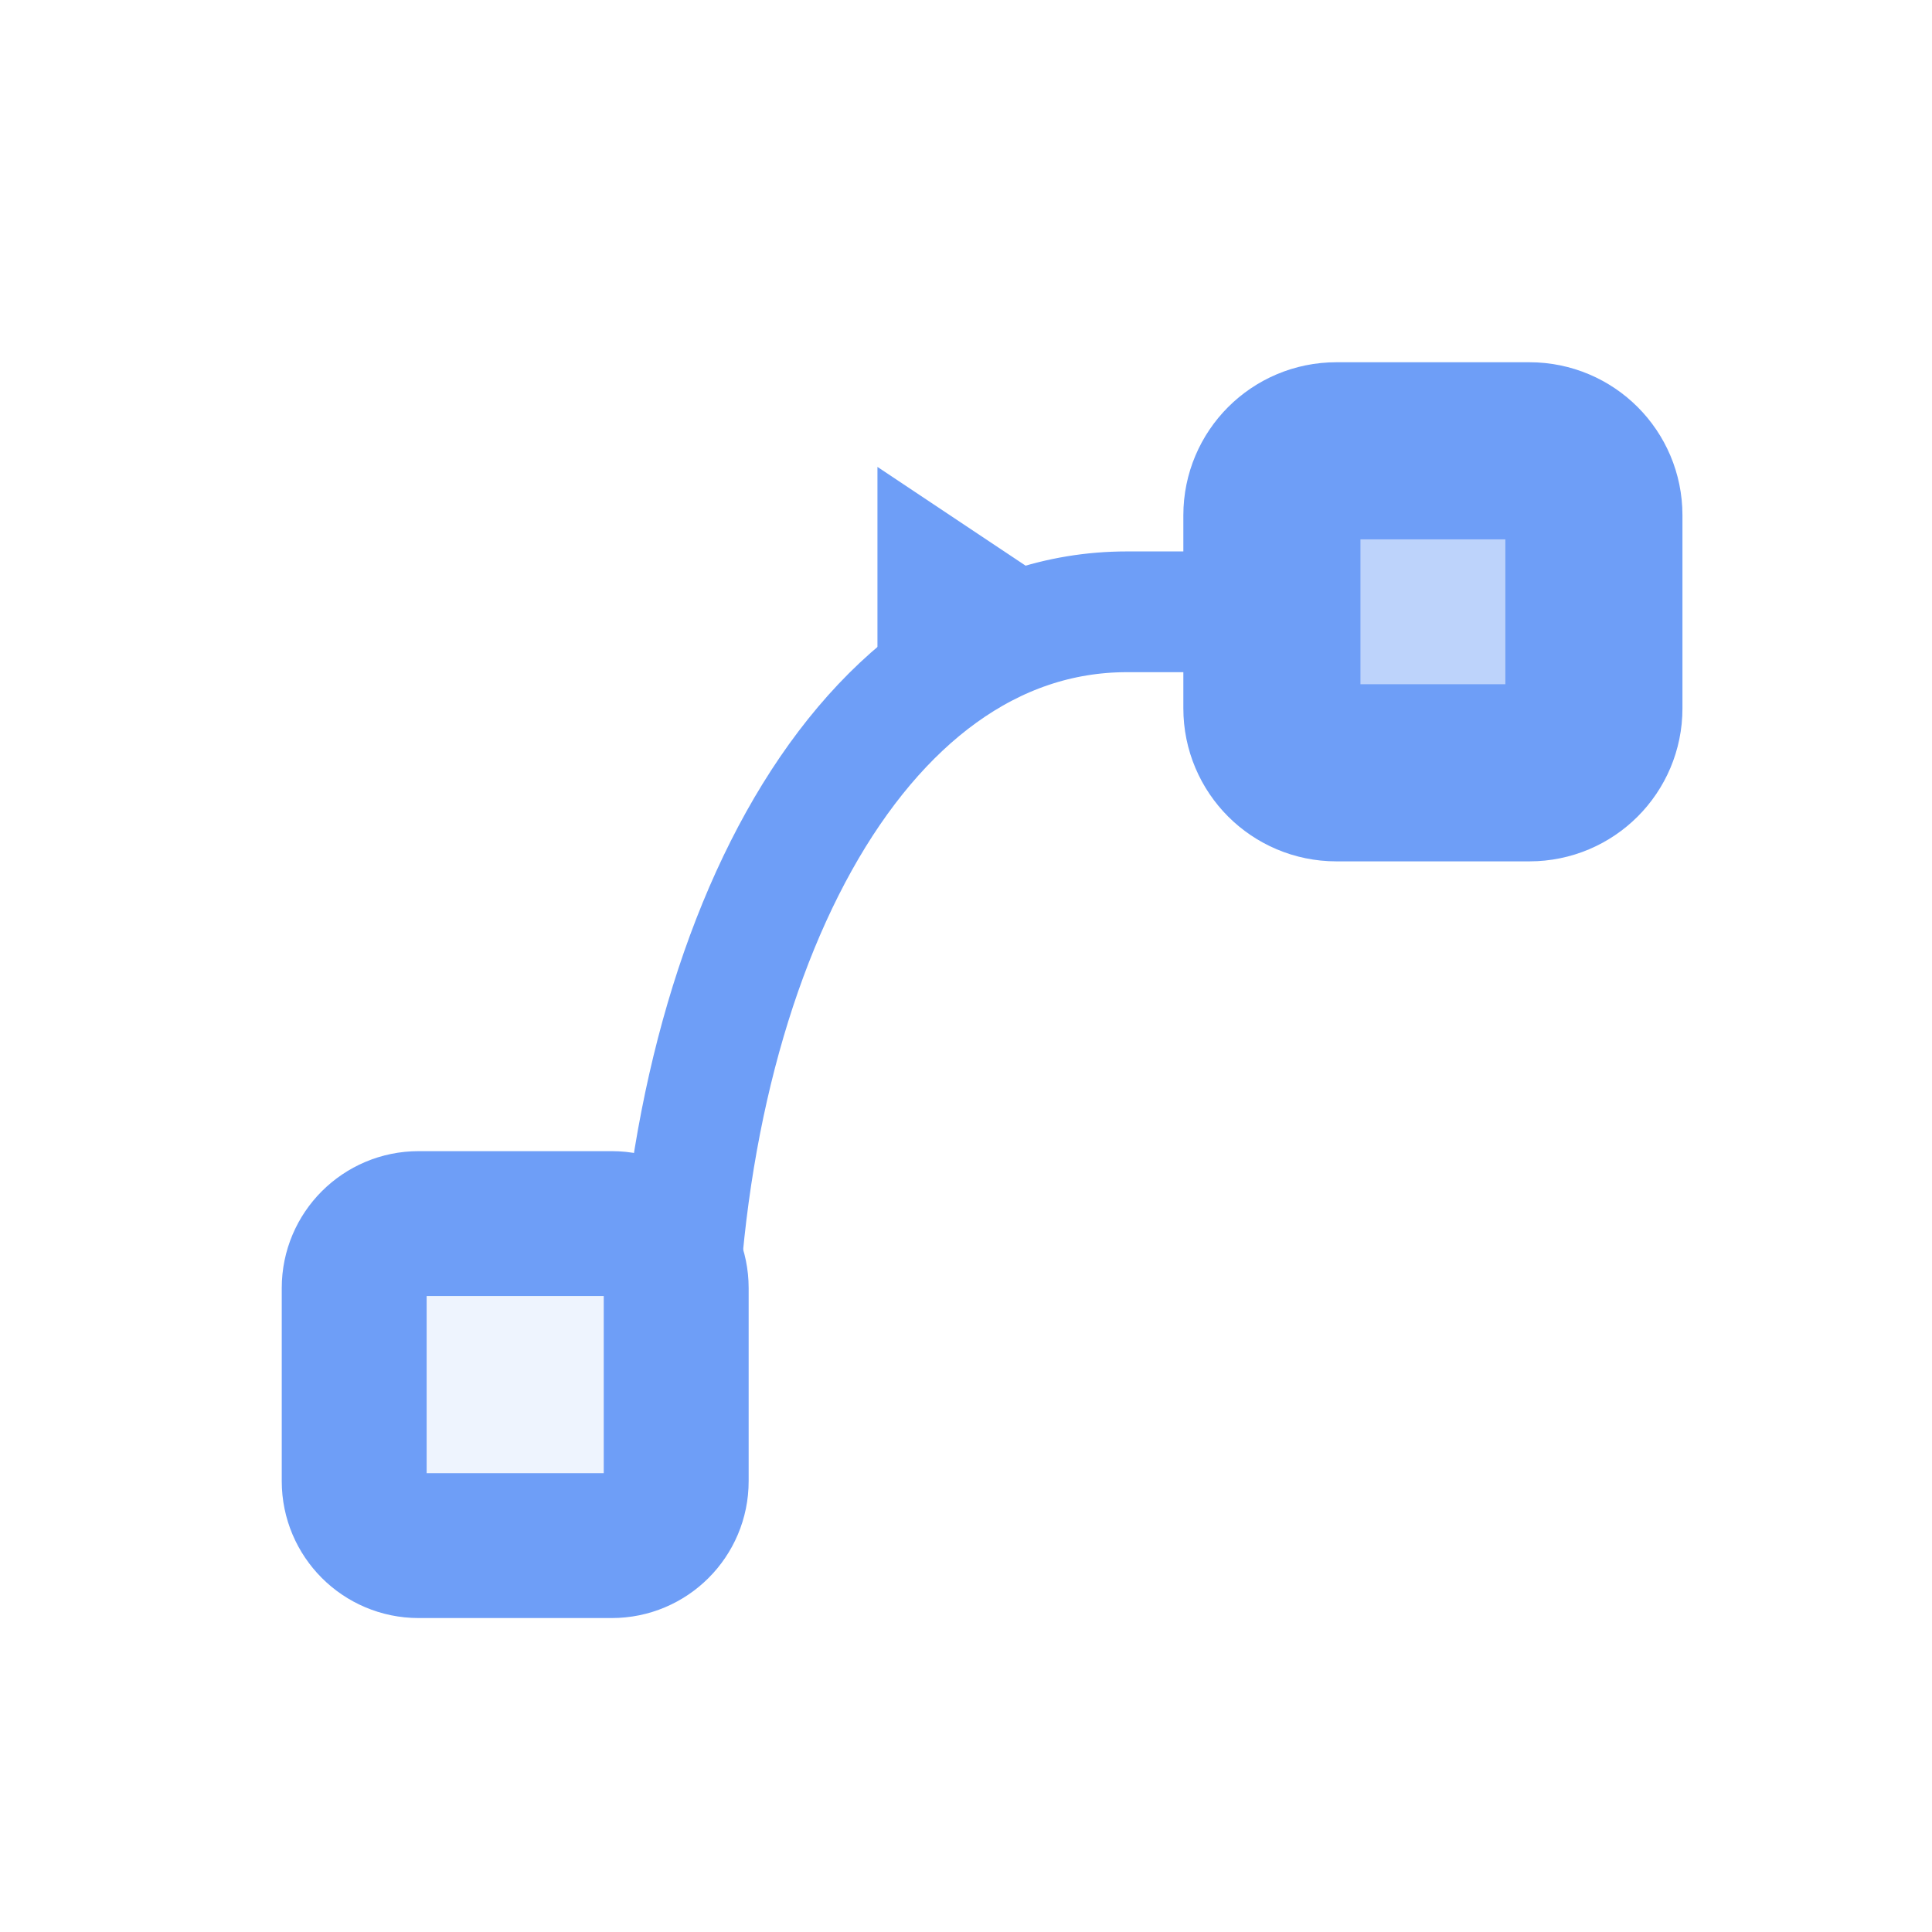
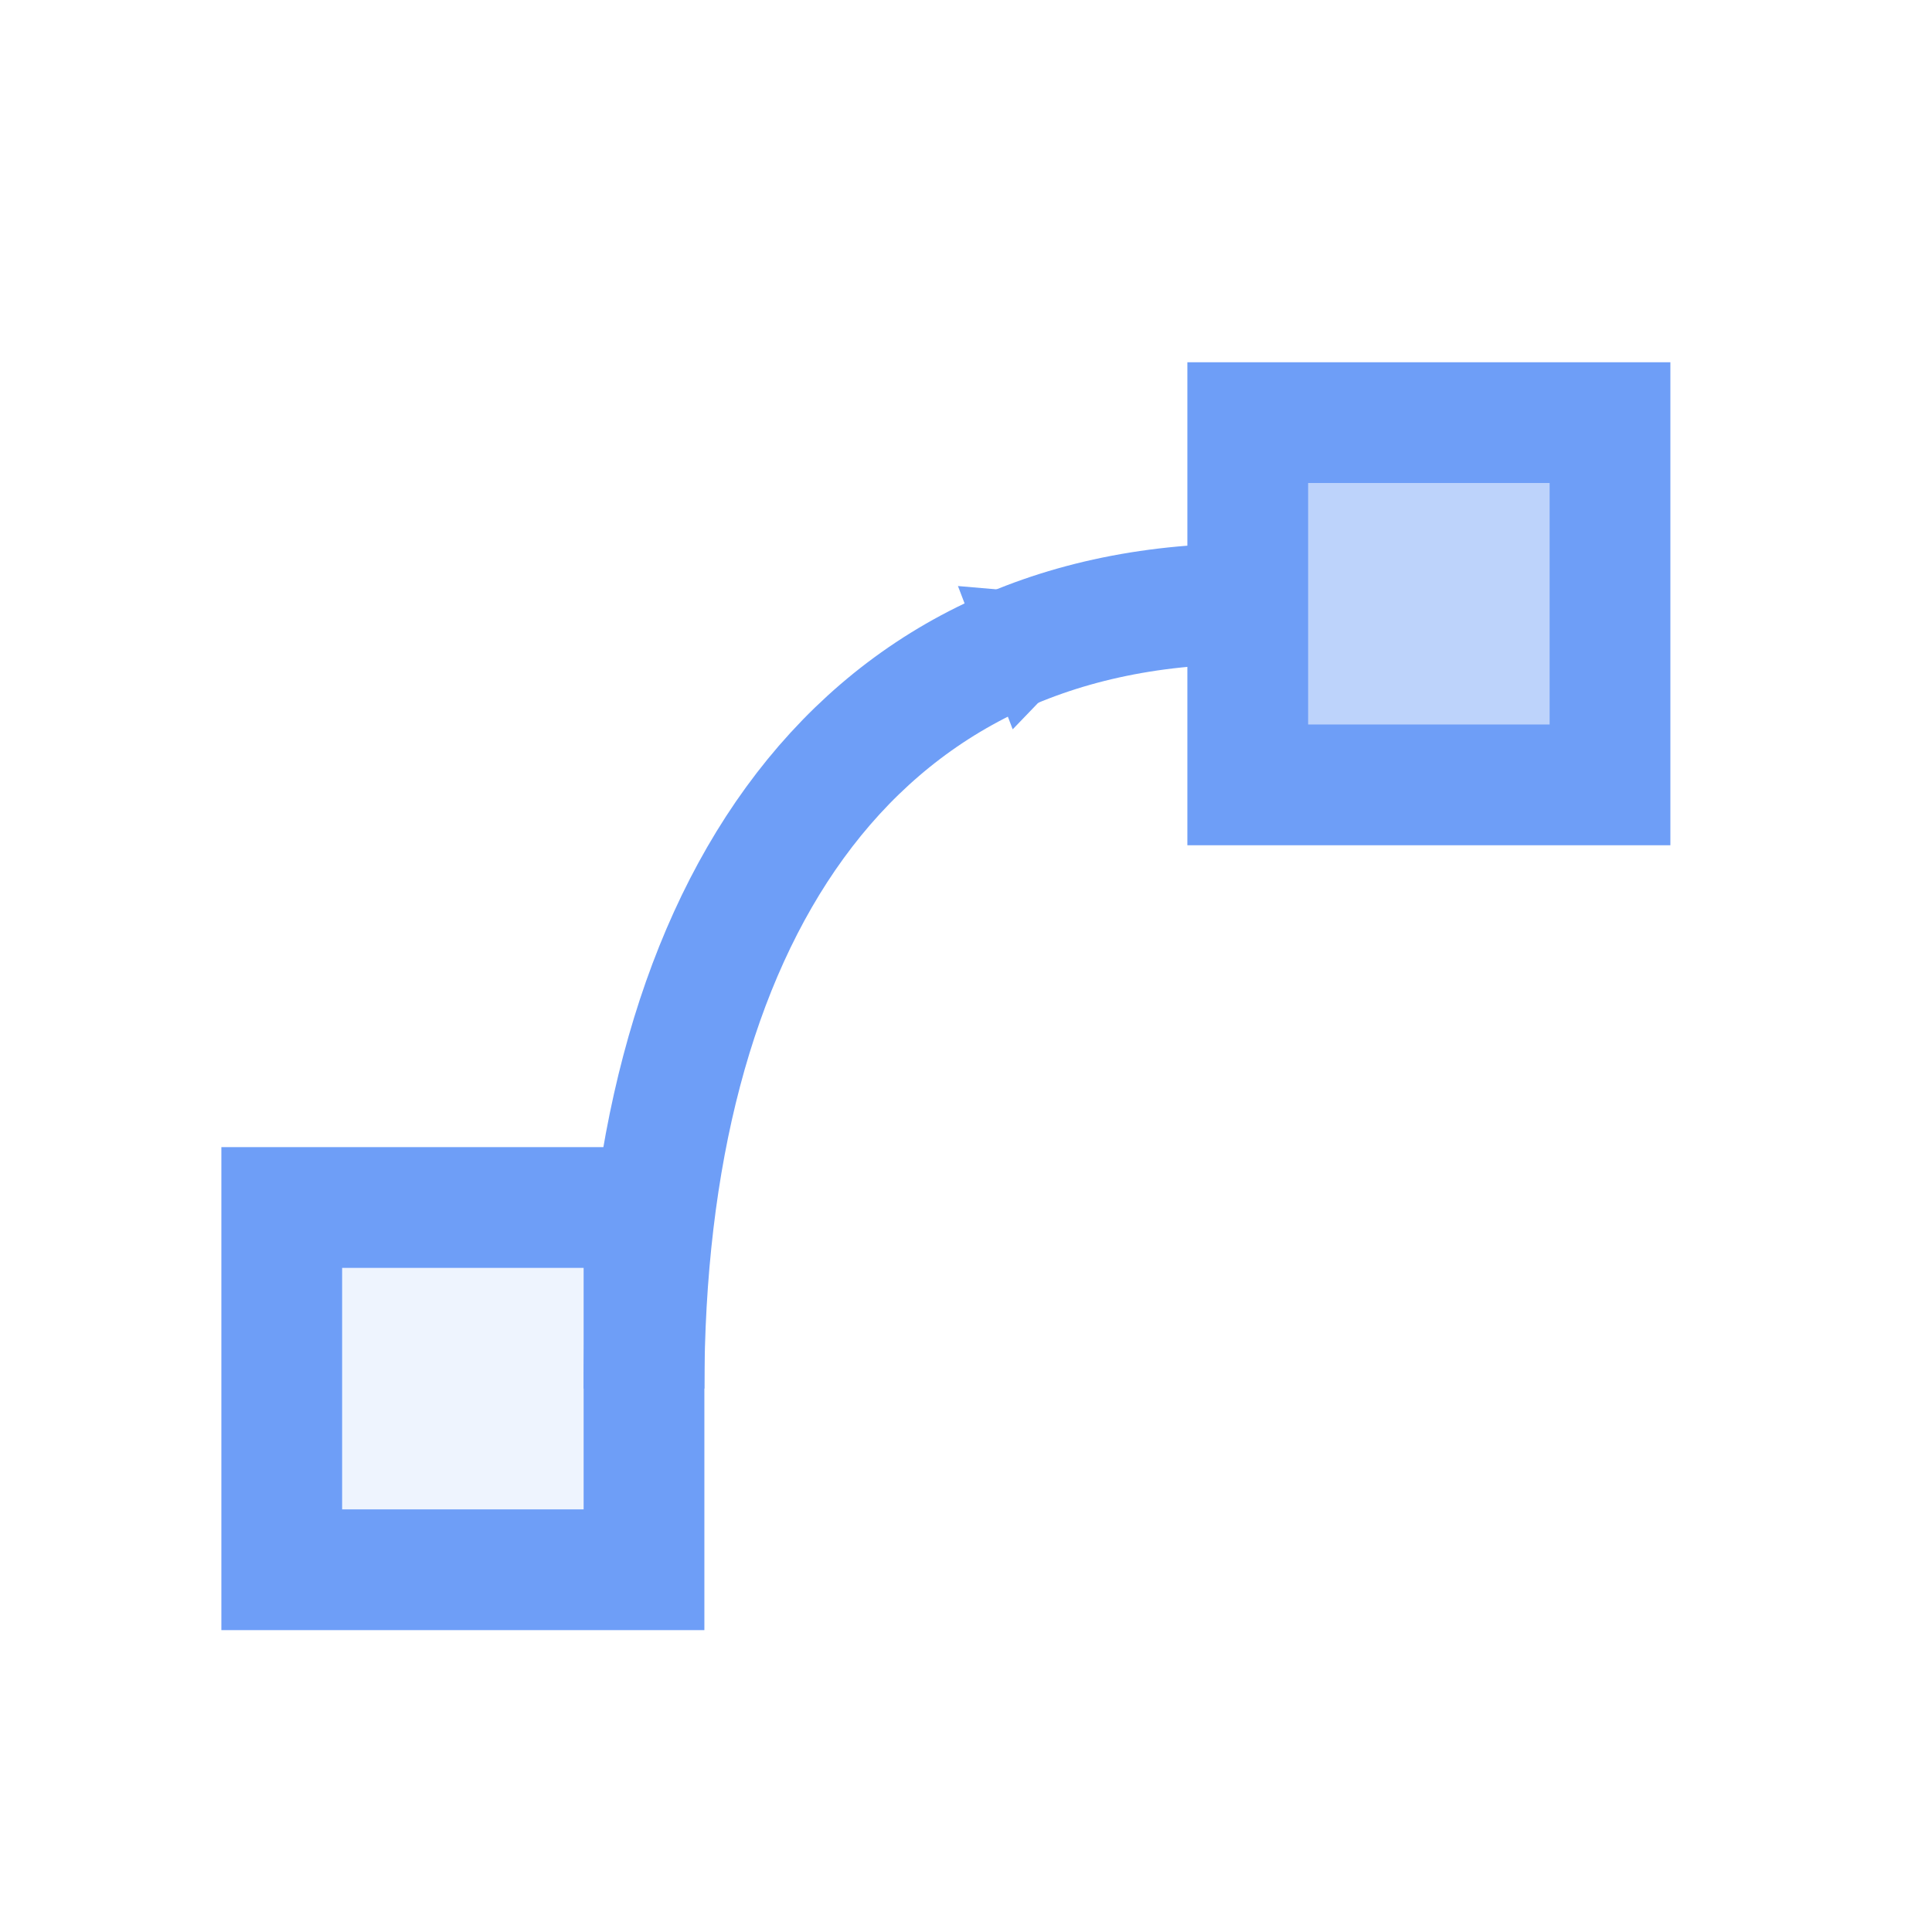
- <svg xmlns="http://www.w3.org/2000/svg" width="24" height="24" viewBox="0 0 24 24">
-   <path d="M8.4 17.2 C8.4 12 10.6 7.6 14 7.6 H15.8" fill="none" stroke="#6E9EF7" stroke-width="1.5" stroke-linecap="round" stroke-linejoin="round" />
-   <rect x="4.4" y="15.2" width="4" height="4" rx="0.8" fill="#6E9EF7" fill-opacity="0.12" stroke="#6E9EF7" stroke-width="1.8" stroke-linecap="round" stroke-linejoin="round" />
-   <rect x="15.8" y="5.6" width="4" height="4" rx="0.8" fill="#6E9EF7" fill-opacity="0.45" stroke="#6E9EF7" stroke-width="2.2" stroke-linecap="round" stroke-linejoin="round" />
-   <polygon points="13.6,7.6 10.9,5.8 10.9,9.4" fill="#6E9EF7" />
+ <svg xmlns="http://www.w3.org/2000/svg" width="24" height="24" viewBox="0 0 24 24" stroke-linecap="butt" stroke-linejoin="miter">
+   <path d="M8 17.25 C8 11.5 10.5 7.5 15.5 7.5" fill="none" stroke="#6E9EF7" stroke-width="1.5" />
+   <rect x="3.5" y="15" width="4.5" height="4.5" fill="#6E9EF7" fill-opacity="0.12" stroke="#6E9EF7" stroke-width="1.5" />
+   <rect x="15.5" y="5.25" width="4.5" height="4.5" fill="#6E9EF7" fill-opacity="0.45" stroke="#6E9EF7" stroke-width="1.5" />
+   <path d="M14.11 7.47 L12.58 9.06 L11.9 7.28 Z" fill="#6E9EF7" />
</svg>
